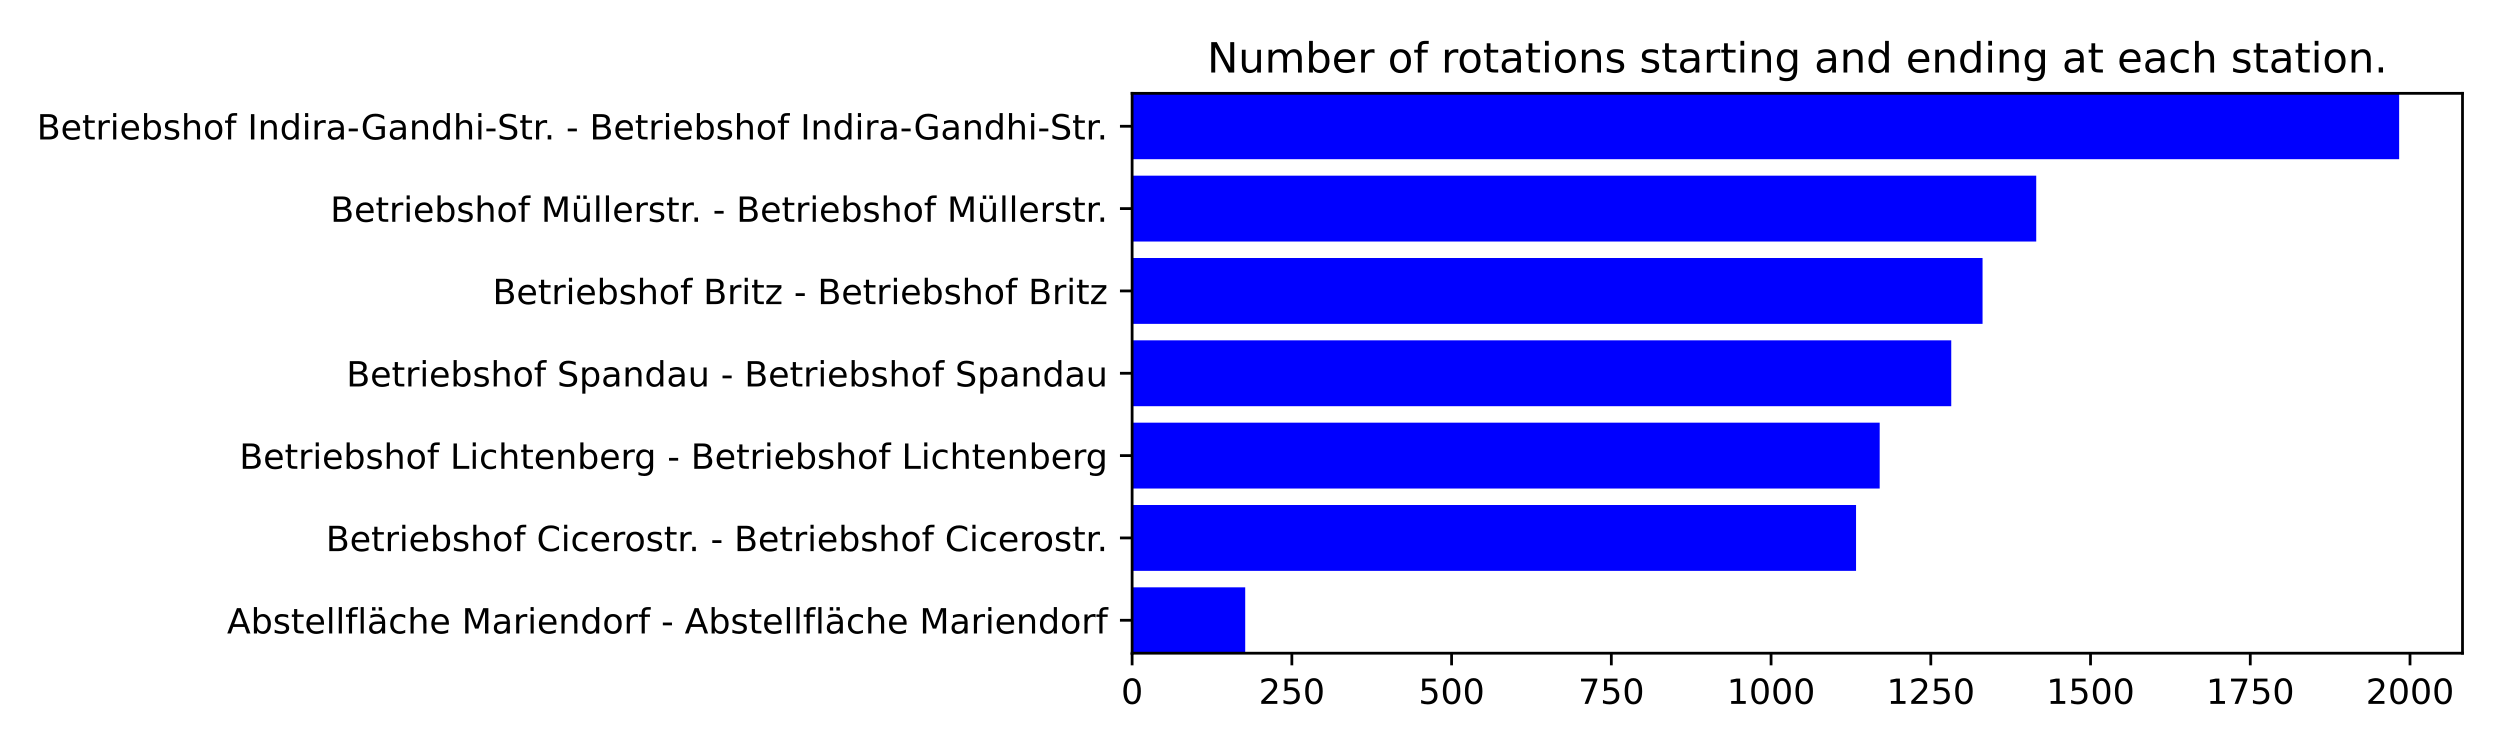
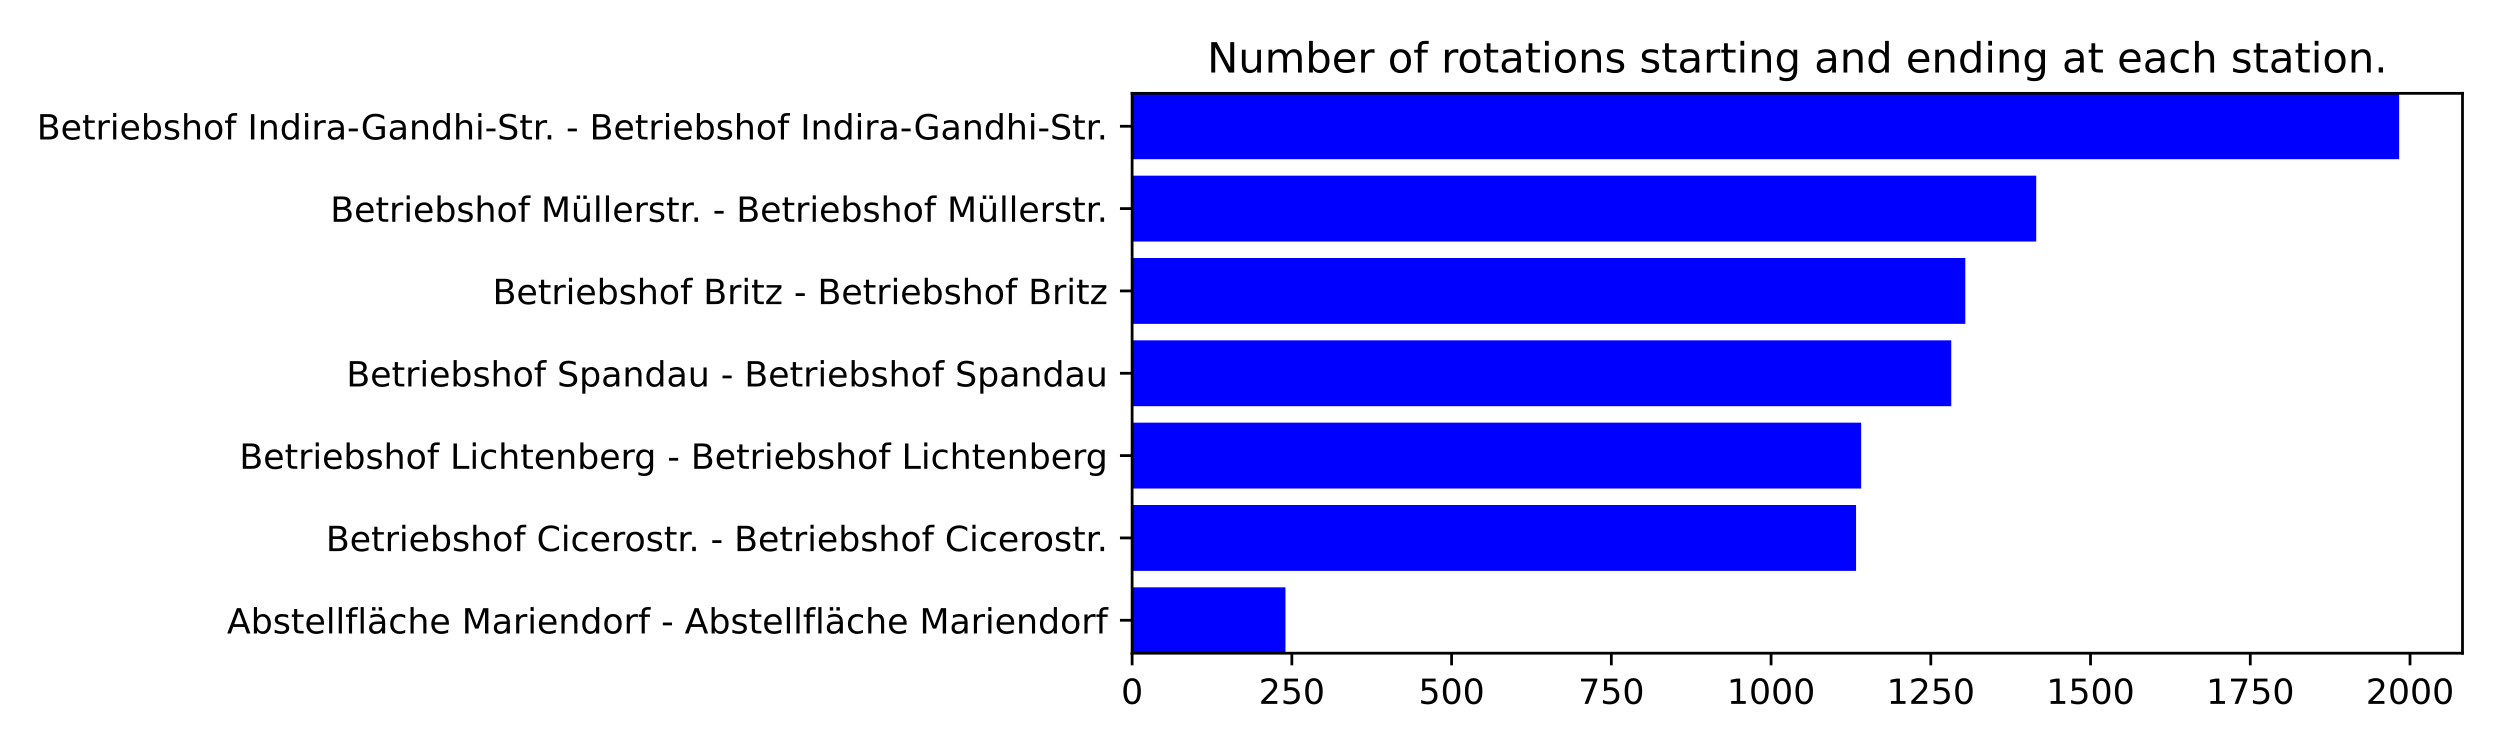
<svg xmlns="http://www.w3.org/2000/svg" xmlns:xlink="http://www.w3.org/1999/xlink" width="720pt" height="216pt" viewBox="0 0 720 216" version="1.1">
  <defs>
    <style type="text/css">*{stroke-linejoin: round; stroke-linecap: butt}</style>
  </defs>
  <g id="figure_1">
    <g id="patch_1">
      <path d="M 0 216  L 720 216  L 720 0  L 0 0  z " style="fill: #ffffff" />
    </g>
    <g id="axes_1">
      <g id="patch_2">
        <path d="M 326.05 188.12  L 709.2 188.12  L 709.2 26.88  L 326.05 26.88  z " style="fill: #ffffff" />
      </g>
      <g id="patch_3">
-         <path d="M 326.05 188.12  L 358.621 188.12  L 358.621 169.151  L 326.05 169.151  z " clip-path="url(#pb08266f0f1)" style="fill: #0000ff" />
+         <path d="M 326.05 188.12  L 370.214 188.12  L 370.214 169.151  L 326.05 169.151  z " clip-path="url(#pde0b78fe52)" style="fill: #0000ff" />
      </g>
      <g id="patch_4">
-         <path d="M 326.05 164.408  L 534.541 164.408  L 534.541 145.439  L 326.05 145.439  z " clip-path="url(#pb08266f0f1)" style="fill: #0000ff" />
+         <path d="M 326.05 164.408  L 534.541 164.408  L 534.541 145.439  L 326.05 145.439  z " clip-path="url(#pde0b78fe52)" style="fill: #0000ff" />
      </g>
      <g id="patch_5">
-         <path d="M 326.05 140.696  L 541.349 140.696  L 541.349 121.727  L 326.05 121.727  z " clip-path="url(#pb08266f0f1)" style="fill: #0000ff" />
+         <path d="M 326.05 140.696  L 536.013 140.696  L 536.013 121.727  L 326.05 121.727  z " clip-path="url(#pde0b78fe52)" style="fill: #0000ff" />
      </g>
      <g id="patch_6">
-         <path d="M 326.05 116.985  L 561.959 116.985  L 561.959 98.015  L 326.05 98.015  z " clip-path="url(#pb08266f0f1)" style="fill: #0000ff" />
+         <path d="M 326.05 116.985  L 561.959 116.985  L 561.959 98.015  L 326.05 98.015  z " clip-path="url(#pde0b78fe52)" style="fill: #0000ff" />
      </g>
      <g id="patch_7">
-         <path d="M 326.05 93.273  L 570.976 93.273  L 570.976 74.304  L 326.05 74.304  z " clip-path="url(#pb08266f0f1)" style="fill: #0000ff" />
+         <path d="M 326.05 93.273  L 566.008 93.273  L 566.008 74.304  L 326.05 74.304  z " clip-path="url(#pde0b78fe52)" style="fill: #0000ff" />
      </g>
      <g id="patch_8">
-         <path d="M 326.05 69.561  L 586.433 69.561  L 586.433 50.592  L 326.05 50.592  z " clip-path="url(#pb08266f0f1)" style="fill: #0000ff" />
+         <path d="M 326.05 69.561  L 586.433 69.561  L 586.433 50.592  L 326.05 50.592  z " clip-path="url(#pde0b78fe52)" style="fill: #0000ff" />
      </g>
      <g id="patch_9">
-         <path d="M 326.05 45.849  L 690.955 45.849  L 690.955 26.88  L 326.05 26.88  z " clip-path="url(#pb08266f0f1)" style="fill: #0000ff" />
+         <path d="M 326.05 45.849  L 690.955 45.849  L 690.955 26.88  L 326.05 26.88  z " clip-path="url(#pde0b78fe52)" style="fill: #0000ff" />
      </g>
      <g id="matplotlib.axis_1">
        <g id="xtick_1">
          <g id="line2d_1">
            <defs>
-               <path id="m60435a389f" d="M 0 0  L 0 3.5  " style="stroke: #000000; stroke-width: 0.8" />
+               <path id="mf28306dac3" d="M 0 0  L 0 3.5  " style="stroke: #000000; stroke-width: 0.8" />
            </defs>
            <g>
-               <use xlink:href="#m60435a389f" x="326.05" y="188.12" style="stroke: #000000; stroke-width: 0.8" />
+               <use xlink:href="#mf28306dac3" x="326.05" y="188.12" style="stroke: #000000; stroke-width: 0.8" />
            </g>
          </g>
          <g id="text_1">
            <g transform="translate(322.8687 202.7184) scale(0.1 -0.1)">
              <defs>
                <path id="DejaVuSans-30" d="M 2034 4250  Q 1547 4250 1301 3770  Q 1056 3291 1056 2328  Q 1056 1369 1301 889  Q 1547 409 2034 409  Q 2525 409 2770 889  Q 3016 1369 3016 2328  Q 3016 3291 2770 3770  Q 2525 4250 2034 4250  z M 2034 4750  Q 2819 4750 3233 4129  Q 3647 3509 3647 2328  Q 3647 1150 3233 529  Q 2819 -91 2034 -91  Q 1250 -91 836 529  Q 422 1150 422 2328  Q 422 3509 836 4129  Q 1250 4750 2034 4750  z " transform="scale(0.015625)" />
              </defs>
              <use xlink:href="#DejaVuSans-30" />
            </g>
          </g>
        </g>
        <g id="xtick_2">
          <g id="line2d_2">
            <g>
-               <use xlink:href="#m60435a389f" x="372.054" y="188.12" style="stroke: #000000; stroke-width: 0.8" />
+               <use xlink:href="#mf28306dac3" x="372.054" y="188.12" style="stroke: #000000; stroke-width: 0.8" />
            </g>
          </g>
          <g id="text_2">
            <g transform="translate(362.5104 202.7184) scale(0.1 -0.1)">
              <defs>
                <path id="DejaVuSans-32" d="M 1228 531  L 3431 531  L 3431 0  L 469 0  L 469 531  Q 828 903 1448 1529  Q 2069 2156 2228 2338  Q 2531 2678 2651 2914  Q 2772 3150 2772 3378  Q 2772 3750 2511 3984  Q 2250 4219 1831 4219  Q 1534 4219 1204 4116  Q 875 4013 500 3803  L 500 4441  Q 881 4594 1212 4672  Q 1544 4750 1819 4750  Q 2544 4750 2975 4387  Q 3406 4025 3406 3419  Q 3406 3131 3298 2873  Q 3191 2616 2906 2266  Q 2828 2175 2409 1742  Q 1991 1309 1228 531  z " transform="scale(0.015625)" />
                <path id="DejaVuSans-35" d="M 691 4666  L 3169 4666  L 3169 4134  L 1269 4134  L 1269 2991  Q 1406 3038 1543 3061  Q 1681 3084 1819 3084  Q 2600 3084 3056 2656  Q 3513 2228 3513 1497  Q 3513 744 3044 326  Q 2575 -91 1722 -91  Q 1428 -91 1123 -41  Q 819 9 494 109  L 494 744  Q 775 591 1075 516  Q 1375 441 1709 441  Q 2250 441 2565 725  Q 2881 1009 2881 1497  Q 2881 1984 2565 2268  Q 2250 2553 1709 2553  Q 1456 2553 1204 2497  Q 953 2441 691 2322  L 691 4666  z " transform="scale(0.015625)" />
              </defs>
              <use xlink:href="#DejaVuSans-32" />
              <use xlink:href="#DejaVuSans-35" x="63.623" />
              <use xlink:href="#DejaVuSans-30" x="127.246" />
            </g>
          </g>
        </g>
        <g id="xtick_3">
          <g id="line2d_3">
            <g>
-               <use xlink:href="#m60435a389f" x="418.058" y="188.12" style="stroke: #000000; stroke-width: 0.8" />
+               <use xlink:href="#mf28306dac3" x="418.058" y="188.12" style="stroke: #000000; stroke-width: 0.8" />
            </g>
          </g>
          <g id="text_3">
            <g transform="translate(408.5145 202.7184) scale(0.1 -0.1)">
              <use xlink:href="#DejaVuSans-35" />
              <use xlink:href="#DejaVuSans-30" x="63.623" />
              <use xlink:href="#DejaVuSans-30" x="127.246" />
            </g>
          </g>
        </g>
        <g id="xtick_4">
          <g id="line2d_4">
            <g>
-               <use xlink:href="#m60435a389f" x="464.062" y="188.12" style="stroke: #000000; stroke-width: 0.8" />
+               <use xlink:href="#mf28306dac3" x="464.062" y="188.12" style="stroke: #000000; stroke-width: 0.8" />
            </g>
          </g>
          <g id="text_4">
            <g transform="translate(454.5186 202.7184) scale(0.1 -0.1)">
              <defs>
                <path id="DejaVuSans-37" d="M 525 4666  L 3525 4666  L 3525 4397  L 1831 0  L 1172 0  L 2766 4134  L 525 4134  L 525 4666  z " transform="scale(0.015625)" />
              </defs>
              <use xlink:href="#DejaVuSans-37" />
              <use xlink:href="#DejaVuSans-35" x="63.623" />
              <use xlink:href="#DejaVuSans-30" x="127.246" />
            </g>
          </g>
        </g>
        <g id="xtick_5">
          <g id="line2d_5">
            <g>
-               <use xlink:href="#m60435a389f" x="510.067" y="188.12" style="stroke: #000000; stroke-width: 0.8" />
+               <use xlink:href="#mf28306dac3" x="510.067" y="188.12" style="stroke: #000000; stroke-width: 0.8" />
            </g>
          </g>
          <g id="text_5">
            <g transform="translate(497.3415 202.7184) scale(0.1 -0.1)">
              <defs>
                <path id="DejaVuSans-31" d="M 794 531  L 1825 531  L 1825 4091  L 703 3866  L 703 4441  L 1819 4666  L 2450 4666  L 2450 531  L 3481 531  L 3481 0  L 794 0  L 794 531  z " transform="scale(0.015625)" />
              </defs>
              <use xlink:href="#DejaVuSans-31" />
              <use xlink:href="#DejaVuSans-30" x="63.623" />
              <use xlink:href="#DejaVuSans-30" x="127.246" />
              <use xlink:href="#DejaVuSans-30" x="190.869" />
            </g>
          </g>
        </g>
        <g id="xtick_6">
          <g id="line2d_6">
            <g>
-               <use xlink:href="#m60435a389f" x="556.071" y="188.12" style="stroke: #000000; stroke-width: 0.8" />
+               <use xlink:href="#mf28306dac3" x="556.071" y="188.12" style="stroke: #000000; stroke-width: 0.8" />
            </g>
          </g>
          <g id="text_6">
            <g transform="translate(543.3457 202.7184) scale(0.1 -0.1)">
              <use xlink:href="#DejaVuSans-31" />
              <use xlink:href="#DejaVuSans-32" x="63.623" />
              <use xlink:href="#DejaVuSans-35" x="127.246" />
              <use xlink:href="#DejaVuSans-30" x="190.869" />
            </g>
          </g>
        </g>
        <g id="xtick_7">
          <g id="line2d_7">
            <g>
-               <use xlink:href="#m60435a389f" x="602.075" y="188.12" style="stroke: #000000; stroke-width: 0.8" />
+               <use xlink:href="#mf28306dac3" x="602.075" y="188.12" style="stroke: #000000; stroke-width: 0.8" />
            </g>
          </g>
          <g id="text_7">
            <g transform="translate(589.3498 202.7184) scale(0.1 -0.1)">
              <use xlink:href="#DejaVuSans-31" />
              <use xlink:href="#DejaVuSans-35" x="63.623" />
              <use xlink:href="#DejaVuSans-30" x="127.246" />
              <use xlink:href="#DejaVuSans-30" x="190.869" />
            </g>
          </g>
        </g>
        <g id="xtick_8">
          <g id="line2d_8">
            <g>
-               <use xlink:href="#m60435a389f" x="648.079" y="188.12" style="stroke: #000000; stroke-width: 0.8" />
+               <use xlink:href="#mf28306dac3" x="648.079" y="188.12" style="stroke: #000000; stroke-width: 0.8" />
            </g>
          </g>
          <g id="text_8">
            <g transform="translate(635.3539 202.7184) scale(0.1 -0.1)">
              <use xlink:href="#DejaVuSans-31" />
              <use xlink:href="#DejaVuSans-37" x="63.623" />
              <use xlink:href="#DejaVuSans-35" x="127.246" />
              <use xlink:href="#DejaVuSans-30" x="190.869" />
            </g>
          </g>
        </g>
        <g id="xtick_9">
          <g id="line2d_9">
            <g>
-               <use xlink:href="#m60435a389f" x="694.083" y="188.12" style="stroke: #000000; stroke-width: 0.8" />
+               <use xlink:href="#mf28306dac3" x="694.083" y="188.12" style="stroke: #000000; stroke-width: 0.8" />
            </g>
          </g>
          <g id="text_9">
            <g transform="translate(681.358 202.7184) scale(0.1 -0.1)">
              <use xlink:href="#DejaVuSans-32" />
              <use xlink:href="#DejaVuSans-30" x="63.623" />
              <use xlink:href="#DejaVuSans-30" x="127.246" />
              <use xlink:href="#DejaVuSans-30" x="190.869" />
            </g>
          </g>
        </g>
      </g>
      <g id="matplotlib.axis_2">
        <g id="ytick_1">
          <g id="line2d_10">
            <defs>
-               <path id="m1edb427380" d="M 0 0  L -3.5 0  " style="stroke: #000000; stroke-width: 0.8" />
+               <path id="m3681bfa160" d="M 0 0  L -3.5 0  " style="stroke: #000000; stroke-width: 0.8" />
            </defs>
            <g>
-               <use xlink:href="#m1edb427380" x="326.05" y="178.635" style="stroke: #000000; stroke-width: 0.8" />
+               <use xlink:href="#m3681bfa160" x="326.05" y="178.635" style="stroke: #000000; stroke-width: 0.8" />
            </g>
          </g>
          <g id="text_10">
            <g transform="translate(65.37344 182.4345) scale(0.1 -0.1)">
              <defs>
                <path id="DejaVuSans-41" d="M 2188 4044  L 1331 1722  L 3047 1722  L 2188 4044  z M 1831 4666  L 2547 4666  L 4325 0  L 3669 0  L 3244 1197  L 1141 1197  L 716 0  L 50 0  L 1831 4666  z " transform="scale(0.015625)" />
                <path id="DejaVuSans-62" d="M 3116 1747  Q 3116 2381 2855 2742  Q 2594 3103 2138 3103  Q 1681 3103 1420 2742  Q 1159 2381 1159 1747  Q 1159 1113 1420 752  Q 1681 391 2138 391  Q 2594 391 2855 752  Q 3116 1113 3116 1747  z M 1159 2969  Q 1341 3281 1617 3432  Q 1894 3584 2278 3584  Q 2916 3584 3314 3078  Q 3713 2572 3713 1747  Q 3713 922 3314 415  Q 2916 -91 2278 -91  Q 1894 -91 1617 61  Q 1341 213 1159 525  L 1159 0  L 581 0  L 581 4863  L 1159 4863  L 1159 2969  z " transform="scale(0.015625)" />
                <path id="DejaVuSans-73" d="M 2834 3397  L 2834 2853  Q 2591 2978 2328 3040  Q 2066 3103 1784 3103  Q 1356 3103 1142 2972  Q 928 2841 928 2578  Q 928 2378 1081 2264  Q 1234 2150 1697 2047  L 1894 2003  Q 2506 1872 2764 1633  Q 3022 1394 3022 966  Q 3022 478 2636 193  Q 2250 -91 1575 -91  Q 1294 -91 989 -36  Q 684 19 347 128  L 347 722  Q 666 556 975 473  Q 1284 391 1588 391  Q 1994 391 2212 530  Q 2431 669 2431 922  Q 2431 1156 2273 1281  Q 2116 1406 1581 1522  L 1381 1569  Q 847 1681 609 1914  Q 372 2147 372 2553  Q 372 3047 722 3315  Q 1072 3584 1716 3584  Q 2034 3584 2315 3537  Q 2597 3491 2834 3397  z " transform="scale(0.015625)" />
                <path id="DejaVuSans-74" d="M 1172 4494  L 1172 3500  L 2356 3500  L 2356 3053  L 1172 3053  L 1172 1153  Q 1172 725 1289 603  Q 1406 481 1766 481  L 2356 481  L 2356 0  L 1766 0  Q 1100 0 847 248  Q 594 497 594 1153  L 594 3053  L 172 3053  L 172 3500  L 594 3500  L 594 4494  L 1172 4494  z " transform="scale(0.015625)" />
                <path id="DejaVuSans-65" d="M 3597 1894  L 3597 1613  L 953 1613  Q 991 1019 1311 708  Q 1631 397 2203 397  Q 2534 397 2845 478  Q 3156 559 3463 722  L 3463 178  Q 3153 47 2828 -22  Q 2503 -91 2169 -91  Q 1331 -91 842 396  Q 353 884 353 1716  Q 353 2575 817 3079  Q 1281 3584 2069 3584  Q 2775 3584 3186 3129  Q 3597 2675 3597 1894  z M 3022 2063  Q 3016 2534 2758 2815  Q 2500 3097 2075 3097  Q 1594 3097 1305 2825  Q 1016 2553 972 2059  L 3022 2063  z " transform="scale(0.015625)" />
                <path id="DejaVuSans-6c" d="M 603 4863  L 1178 4863  L 1178 0  L 603 0  L 603 4863  z " transform="scale(0.015625)" />
                <path id="DejaVuSans-66" d="M 2375 4863  L 2375 4384  L 1825 4384  Q 1516 4384 1395 4259  Q 1275 4134 1275 3809  L 1275 3500  L 2222 3500  L 2222 3053  L 1275 3053  L 1275 0  L 697 0  L 697 3053  L 147 3053  L 147 3500  L 697 3500  L 697 3744  Q 697 4328 969 4595  Q 1241 4863 1831 4863  L 2375 4863  z " transform="scale(0.015625)" />
                <path id="DejaVuSans-e4" d="M 2194 1759  Q 1497 1759 1228 1600  Q 959 1441 959 1056  Q 959 750 1161 570  Q 1363 391 1709 391  Q 2188 391 2477 730  Q 2766 1069 2766 1631  L 2766 1759  L 2194 1759  z M 3341 1997  L 3341 0  L 2766 0  L 2766 531  Q 2569 213 2275 61  Q 1981 -91 1556 -91  Q 1019 -91 701 211  Q 384 513 384 1019  Q 384 1609 779 1909  Q 1175 2209 1959 2209  L 2766 2209  L 2766 2266  Q 2766 2663 2505 2880  Q 2244 3097 1772 3097  Q 1472 3097 1187 3025  Q 903 2953 641 2809  L 641 3341  Q 956 3463 1253 3523  Q 1550 3584 1831 3584  Q 2591 3584 2966 3190  Q 3341 2797 3341 1997  z M 2150 4850  L 2784 4850  L 2784 4219  L 2150 4219  L 2150 4850  z M 928 4850  L 1562 4850  L 1562 4219  L 928 4219  L 928 4850  z " transform="scale(0.015625)" />
                <path id="DejaVuSans-63" d="M 3122 3366  L 3122 2828  Q 2878 2963 2633 3030  Q 2388 3097 2138 3097  Q 1578 3097 1268 2742  Q 959 2388 959 1747  Q 959 1106 1268 751  Q 1578 397 2138 397  Q 2388 397 2633 464  Q 2878 531 3122 666  L 3122 134  Q 2881 22 2623 -34  Q 2366 -91 2075 -91  Q 1284 -91 818 406  Q 353 903 353 1747  Q 353 2603 823 3093  Q 1294 3584 2113 3584  Q 2378 3584 2631 3529  Q 2884 3475 3122 3366  z " transform="scale(0.015625)" />
                <path id="DejaVuSans-68" d="M 3513 2113  L 3513 0  L 2938 0  L 2938 2094  Q 2938 2591 2744 2837  Q 2550 3084 2163 3084  Q 1697 3084 1428 2787  Q 1159 2491 1159 1978  L 1159 0  L 581 0  L 581 4863  L 1159 4863  L 1159 2956  Q 1366 3272 1645 3428  Q 1925 3584 2291 3584  Q 2894 3584 3203 3211  Q 3513 2838 3513 2113  z " transform="scale(0.015625)" />
                <path id="DejaVuSans-20" transform="scale(0.015625)" />
                <path id="DejaVuSans-4d" d="M 628 4666  L 1569 4666  L 2759 1491  L 3956 4666  L 4897 4666  L 4897 0  L 4281 0  L 4281 4097  L 3078 897  L 2444 897  L 1241 4097  L 1241 0  L 628 0  L 628 4666  z " transform="scale(0.015625)" />
                <path id="DejaVuSans-61" d="M 2194 1759  Q 1497 1759 1228 1600  Q 959 1441 959 1056  Q 959 750 1161 570  Q 1363 391 1709 391  Q 2188 391 2477 730  Q 2766 1069 2766 1631  L 2766 1759  L 2194 1759  z M 3341 1997  L 3341 0  L 2766 0  L 2766 531  Q 2569 213 2275 61  Q 1981 -91 1556 -91  Q 1019 -91 701 211  Q 384 513 384 1019  Q 384 1609 779 1909  Q 1175 2209 1959 2209  L 2766 2209  L 2766 2266  Q 2766 2663 2505 2880  Q 2244 3097 1772 3097  Q 1472 3097 1187 3025  Q 903 2953 641 2809  L 641 3341  Q 956 3463 1253 3523  Q 1550 3584 1831 3584  Q 2591 3584 2966 3190  Q 3341 2797 3341 1997  z " transform="scale(0.015625)" />
                <path id="DejaVuSans-72" d="M 2631 2963  Q 2534 3019 2420 3045  Q 2306 3072 2169 3072  Q 1681 3072 1420 2755  Q 1159 2438 1159 1844  L 1159 0  L 581 0  L 581 3500  L 1159 3500  L 1159 2956  Q 1341 3275 1631 3429  Q 1922 3584 2338 3584  Q 2397 3584 2469 3576  Q 2541 3569 2628 3553  L 2631 2963  z " transform="scale(0.015625)" />
                <path id="DejaVuSans-69" d="M 603 3500  L 1178 3500  L 1178 0  L 603 0  L 603 3500  z M 603 4863  L 1178 4863  L 1178 4134  L 603 4134  L 603 4863  z " transform="scale(0.015625)" />
                <path id="DejaVuSans-6e" d="M 3513 2113  L 3513 0  L 2938 0  L 2938 2094  Q 2938 2591 2744 2837  Q 2550 3084 2163 3084  Q 1697 3084 1428 2787  Q 1159 2491 1159 1978  L 1159 0  L 581 0  L 581 3500  L 1159 3500  L 1159 2956  Q 1366 3272 1645 3428  Q 1925 3584 2291 3584  Q 2894 3584 3203 3211  Q 3513 2838 3513 2113  z " transform="scale(0.015625)" />
                <path id="DejaVuSans-64" d="M 2906 2969  L 2906 4863  L 3481 4863  L 3481 0  L 2906 0  L 2906 525  Q 2725 213 2448 61  Q 2172 -91 1784 -91  Q 1150 -91 751 415  Q 353 922 353 1747  Q 353 2572 751 3078  Q 1150 3584 1784 3584  Q 2172 3584 2448 3432  Q 2725 3281 2906 2969  z M 947 1747  Q 947 1113 1208 752  Q 1469 391 1925 391  Q 2381 391 2643 752  Q 2906 1113 2906 1747  Q 2906 2381 2643 2742  Q 2381 3103 1925 3103  Q 1469 3103 1208 2742  Q 947 2381 947 1747  z " transform="scale(0.015625)" />
                <path id="DejaVuSans-6f" d="M 1959 3097  Q 1497 3097 1228 2736  Q 959 2375 959 1747  Q 959 1119 1226 758  Q 1494 397 1959 397  Q 2419 397 2687 759  Q 2956 1122 2956 1747  Q 2956 2369 2687 2733  Q 2419 3097 1959 3097  z M 1959 3584  Q 2709 3584 3137 3096  Q 3566 2609 3566 1747  Q 3566 888 3137 398  Q 2709 -91 1959 -91  Q 1206 -91 779 398  Q 353 888 353 1747  Q 353 2609 779 3096  Q 1206 3584 1959 3584  z " transform="scale(0.015625)" />
                <path id="DejaVuSans-2d" d="M 313 2009  L 1997 2009  L 1997 1497  L 313 1497  L 313 2009  z " transform="scale(0.015625)" />
              </defs>
              <use xlink:href="#DejaVuSans-41" />
              <use xlink:href="#DejaVuSans-62" x="68.408" />
              <use xlink:href="#DejaVuSans-73" x="131.885" />
              <use xlink:href="#DejaVuSans-74" x="183.984" />
              <use xlink:href="#DejaVuSans-65" x="223.193" />
              <use xlink:href="#DejaVuSans-6c" x="284.717" />
              <use xlink:href="#DejaVuSans-6c" x="312.5" />
              <use xlink:href="#DejaVuSans-66" x="340.283" />
              <use xlink:href="#DejaVuSans-6c" x="375.488" />
              <use xlink:href="#DejaVuSans-e4" x="403.271" />
              <use xlink:href="#DejaVuSans-63" x="464.551" />
              <use xlink:href="#DejaVuSans-68" x="519.531" />
              <use xlink:href="#DejaVuSans-65" x="582.91" />
              <use xlink:href="#DejaVuSans-20" x="644.434" />
              <use xlink:href="#DejaVuSans-4d" x="676.221" />
              <use xlink:href="#DejaVuSans-61" x="762.5" />
              <use xlink:href="#DejaVuSans-72" x="823.779" />
              <use xlink:href="#DejaVuSans-69" x="864.893" />
              <use xlink:href="#DejaVuSans-65" x="892.676" />
              <use xlink:href="#DejaVuSans-6e" x="954.199" />
              <use xlink:href="#DejaVuSans-64" x="1017.578" />
              <use xlink:href="#DejaVuSans-6f" x="1081.055" />
              <use xlink:href="#DejaVuSans-72" x="1142.236" />
              <use xlink:href="#DejaVuSans-66" x="1183.35" />
              <use xlink:href="#DejaVuSans-20" x="1218.555" />
              <use xlink:href="#DejaVuSans-2d" x="1250.342" />
              <use xlink:href="#DejaVuSans-20" x="1286.426" />
              <use xlink:href="#DejaVuSans-41" x="1318.213" />
              <use xlink:href="#DejaVuSans-62" x="1386.621" />
              <use xlink:href="#DejaVuSans-73" x="1450.098" />
              <use xlink:href="#DejaVuSans-74" x="1502.197" />
              <use xlink:href="#DejaVuSans-65" x="1541.406" />
              <use xlink:href="#DejaVuSans-6c" x="1602.93" />
              <use xlink:href="#DejaVuSans-6c" x="1630.713" />
              <use xlink:href="#DejaVuSans-66" x="1658.496" />
              <use xlink:href="#DejaVuSans-6c" x="1693.701" />
              <use xlink:href="#DejaVuSans-e4" x="1721.484" />
              <use xlink:href="#DejaVuSans-63" x="1782.764" />
              <use xlink:href="#DejaVuSans-68" x="1837.744" />
              <use xlink:href="#DejaVuSans-65" x="1901.123" />
              <use xlink:href="#DejaVuSans-20" x="1962.646" />
              <use xlink:href="#DejaVuSans-4d" x="1994.434" />
              <use xlink:href="#DejaVuSans-61" x="2080.713" />
              <use xlink:href="#DejaVuSans-72" x="2141.992" />
              <use xlink:href="#DejaVuSans-69" x="2183.105" />
              <use xlink:href="#DejaVuSans-65" x="2210.889" />
              <use xlink:href="#DejaVuSans-6e" x="2272.412" />
              <use xlink:href="#DejaVuSans-64" x="2335.791" />
              <use xlink:href="#DejaVuSans-6f" x="2399.268" />
              <use xlink:href="#DejaVuSans-72" x="2460.449" />
              <use xlink:href="#DejaVuSans-66" x="2501.562" />
            </g>
          </g>
        </g>
        <g id="ytick_2">
          <g id="line2d_11">
            <g>
-               <use xlink:href="#m1edb427380" x="326.05" y="154.924" style="stroke: #000000; stroke-width: 0.8" />
+               <use xlink:href="#m3681bfa160" x="326.05" y="154.924" style="stroke: #000000; stroke-width: 0.8" />
            </g>
          </g>
          <g id="text_11">
            <g transform="translate(93.86094 158.7227) scale(0.1 -0.1)">
              <defs>
                <path id="DejaVuSans-42" d="M 1259 2228  L 1259 519  L 2272 519  Q 2781 519 3026 730  Q 3272 941 3272 1375  Q 3272 1813 3026 2020  Q 2781 2228 2272 2228  L 1259 2228  z M 1259 4147  L 1259 2741  L 2194 2741  Q 2656 2741 2882 2914  Q 3109 3088 3109 3444  Q 3109 3797 2882 3972  Q 2656 4147 2194 4147  L 1259 4147  z M 628 4666  L 2241 4666  Q 2963 4666 3353 4366  Q 3744 4066 3744 3513  Q 3744 3084 3544 2831  Q 3344 2578 2956 2516  Q 3422 2416 3680 2098  Q 3938 1781 3938 1306  Q 3938 681 3513 340  Q 3088 0 2303 0  L 628 0  L 628 4666  z " transform="scale(0.015625)" />
                <path id="DejaVuSans-43" d="M 4122 4306  L 4122 3641  Q 3803 3938 3442 4084  Q 3081 4231 2675 4231  Q 1875 4231 1450 3742  Q 1025 3253 1025 2328  Q 1025 1406 1450 917  Q 1875 428 2675 428  Q 3081 428 3442 575  Q 3803 722 4122 1019  L 4122 359  Q 3791 134 3420 21  Q 3050 -91 2638 -91  Q 1578 -91 968 557  Q 359 1206 359 2328  Q 359 3453 968 4101  Q 1578 4750 2638 4750  Q 3056 4750 3426 4639  Q 3797 4528 4122 4306  z " transform="scale(0.015625)" />
                <path id="DejaVuSans-2e" d="M 684 794  L 1344 794  L 1344 0  L 684 0  L 684 794  z " transform="scale(0.015625)" />
              </defs>
              <use xlink:href="#DejaVuSans-42" />
              <use xlink:href="#DejaVuSans-65" x="68.604" />
              <use xlink:href="#DejaVuSans-74" x="130.127" />
              <use xlink:href="#DejaVuSans-72" x="169.336" />
              <use xlink:href="#DejaVuSans-69" x="210.449" />
              <use xlink:href="#DejaVuSans-65" x="238.232" />
              <use xlink:href="#DejaVuSans-62" x="299.756" />
              <use xlink:href="#DejaVuSans-73" x="363.232" />
              <use xlink:href="#DejaVuSans-68" x="415.332" />
              <use xlink:href="#DejaVuSans-6f" x="478.711" />
              <use xlink:href="#DejaVuSans-66" x="539.893" />
              <use xlink:href="#DejaVuSans-20" x="575.098" />
              <use xlink:href="#DejaVuSans-43" x="606.885" />
              <use xlink:href="#DejaVuSans-69" x="676.709" />
              <use xlink:href="#DejaVuSans-63" x="704.492" />
              <use xlink:href="#DejaVuSans-65" x="759.473" />
              <use xlink:href="#DejaVuSans-72" x="820.996" />
              <use xlink:href="#DejaVuSans-6f" x="859.859" />
              <use xlink:href="#DejaVuSans-73" x="921.041" />
              <use xlink:href="#DejaVuSans-74" x="973.141" />
              <use xlink:href="#DejaVuSans-72" x="1012.35" />
              <use xlink:href="#DejaVuSans-2e" x="1044.338" />
              <use xlink:href="#DejaVuSans-20" x="1076.125" />
              <use xlink:href="#DejaVuSans-2d" x="1107.912" />
              <use xlink:href="#DejaVuSans-20" x="1143.996" />
              <use xlink:href="#DejaVuSans-42" x="1175.783" />
              <use xlink:href="#DejaVuSans-65" x="1244.387" />
              <use xlink:href="#DejaVuSans-74" x="1305.91" />
              <use xlink:href="#DejaVuSans-72" x="1345.119" />
              <use xlink:href="#DejaVuSans-69" x="1386.232" />
              <use xlink:href="#DejaVuSans-65" x="1414.016" />
              <use xlink:href="#DejaVuSans-62" x="1475.539" />
              <use xlink:href="#DejaVuSans-73" x="1539.016" />
              <use xlink:href="#DejaVuSans-68" x="1591.115" />
              <use xlink:href="#DejaVuSans-6f" x="1654.494" />
              <use xlink:href="#DejaVuSans-66" x="1715.676" />
              <use xlink:href="#DejaVuSans-20" x="1750.881" />
              <use xlink:href="#DejaVuSans-43" x="1782.668" />
              <use xlink:href="#DejaVuSans-69" x="1852.492" />
              <use xlink:href="#DejaVuSans-63" x="1880.275" />
              <use xlink:href="#DejaVuSans-65" x="1935.256" />
              <use xlink:href="#DejaVuSans-72" x="1996.779" />
              <use xlink:href="#DejaVuSans-6f" x="2035.643" />
              <use xlink:href="#DejaVuSans-73" x="2096.824" />
              <use xlink:href="#DejaVuSans-74" x="2148.924" />
              <use xlink:href="#DejaVuSans-72" x="2188.133" />
              <use xlink:href="#DejaVuSans-2e" x="2220.121" />
            </g>
          </g>
        </g>
        <g id="ytick_3">
          <g id="line2d_12">
            <g>
-               <use xlink:href="#m1edb427380" x="326.05" y="131.212" style="stroke: #000000; stroke-width: 0.8" />
+               <use xlink:href="#m3681bfa160" x="326.05" y="131.212" style="stroke: #000000; stroke-width: 0.8" />
            </g>
          </g>
          <g id="text_12">
            <g transform="translate(68.94219 135.011) scale(0.1 -0.1)">
              <defs>
                <path id="DejaVuSans-4c" d="M 628 4666  L 1259 4666  L 1259 531  L 3531 531  L 3531 0  L 628 0  L 628 4666  z " transform="scale(0.015625)" />
                <path id="DejaVuSans-67" d="M 2906 1791  Q 2906 2416 2648 2759  Q 2391 3103 1925 3103  Q 1463 3103 1205 2759  Q 947 2416 947 1791  Q 947 1169 1205 825  Q 1463 481 1925 481  Q 2391 481 2648 825  Q 2906 1169 2906 1791  z M 3481 434  Q 3481 -459 3084 -895  Q 2688 -1331 1869 -1331  Q 1566 -1331 1297 -1286  Q 1028 -1241 775 -1147  L 775 -588  Q 1028 -725 1275 -790  Q 1522 -856 1778 -856  Q 2344 -856 2625 -561  Q 2906 -266 2906 331  L 2906 616  Q 2728 306 2450 153  Q 2172 0 1784 0  Q 1141 0 747 490  Q 353 981 353 1791  Q 353 2603 747 3093  Q 1141 3584 1784 3584  Q 2172 3584 2450 3431  Q 2728 3278 2906 2969  L 2906 3500  L 3481 3500  L 3481 434  z " transform="scale(0.015625)" />
              </defs>
              <use xlink:href="#DejaVuSans-42" />
              <use xlink:href="#DejaVuSans-65" x="68.604" />
              <use xlink:href="#DejaVuSans-74" x="130.127" />
              <use xlink:href="#DejaVuSans-72" x="169.336" />
              <use xlink:href="#DejaVuSans-69" x="210.449" />
              <use xlink:href="#DejaVuSans-65" x="238.232" />
              <use xlink:href="#DejaVuSans-62" x="299.756" />
              <use xlink:href="#DejaVuSans-73" x="363.232" />
              <use xlink:href="#DejaVuSans-68" x="415.332" />
              <use xlink:href="#DejaVuSans-6f" x="478.711" />
              <use xlink:href="#DejaVuSans-66" x="539.893" />
              <use xlink:href="#DejaVuSans-20" x="575.098" />
              <use xlink:href="#DejaVuSans-4c" x="606.885" />
              <use xlink:href="#DejaVuSans-69" x="662.598" />
              <use xlink:href="#DejaVuSans-63" x="690.381" />
              <use xlink:href="#DejaVuSans-68" x="745.361" />
              <use xlink:href="#DejaVuSans-74" x="808.74" />
              <use xlink:href="#DejaVuSans-65" x="847.949" />
              <use xlink:href="#DejaVuSans-6e" x="909.473" />
              <use xlink:href="#DejaVuSans-62" x="972.852" />
              <use xlink:href="#DejaVuSans-65" x="1036.328" />
              <use xlink:href="#DejaVuSans-72" x="1097.852" />
              <use xlink:href="#DejaVuSans-67" x="1137.215" />
              <use xlink:href="#DejaVuSans-20" x="1200.691" />
              <use xlink:href="#DejaVuSans-2d" x="1232.479" />
              <use xlink:href="#DejaVuSans-20" x="1268.562" />
              <use xlink:href="#DejaVuSans-42" x="1300.35" />
              <use xlink:href="#DejaVuSans-65" x="1368.953" />
              <use xlink:href="#DejaVuSans-74" x="1430.477" />
              <use xlink:href="#DejaVuSans-72" x="1469.686" />
              <use xlink:href="#DejaVuSans-69" x="1510.799" />
              <use xlink:href="#DejaVuSans-65" x="1538.582" />
              <use xlink:href="#DejaVuSans-62" x="1600.105" />
              <use xlink:href="#DejaVuSans-73" x="1663.582" />
              <use xlink:href="#DejaVuSans-68" x="1715.682" />
              <use xlink:href="#DejaVuSans-6f" x="1779.061" />
              <use xlink:href="#DejaVuSans-66" x="1840.242" />
              <use xlink:href="#DejaVuSans-20" x="1875.447" />
              <use xlink:href="#DejaVuSans-4c" x="1907.234" />
              <use xlink:href="#DejaVuSans-69" x="1962.947" />
              <use xlink:href="#DejaVuSans-63" x="1990.73" />
              <use xlink:href="#DejaVuSans-68" x="2045.711" />
              <use xlink:href="#DejaVuSans-74" x="2109.09" />
              <use xlink:href="#DejaVuSans-65" x="2148.299" />
              <use xlink:href="#DejaVuSans-6e" x="2209.822" />
              <use xlink:href="#DejaVuSans-62" x="2273.201" />
              <use xlink:href="#DejaVuSans-65" x="2336.678" />
              <use xlink:href="#DejaVuSans-72" x="2398.201" />
              <use xlink:href="#DejaVuSans-67" x="2437.564" />
            </g>
          </g>
        </g>
        <g id="ytick_4">
          <g id="line2d_13">
            <g>
-               <use xlink:href="#m1edb427380" x="326.05" y="107.5" style="stroke: #000000; stroke-width: 0.8" />
+               <use xlink:href="#m3681bfa160" x="326.05" y="107.5" style="stroke: #000000; stroke-width: 0.8" />
            </g>
          </g>
          <g id="text_13">
            <g transform="translate(99.75469 111.2992) scale(0.1 -0.1)">
              <defs>
                <path id="DejaVuSans-53" d="M 3425 4513  L 3425 3897  Q 3066 4069 2747 4153  Q 2428 4238 2131 4238  Q 1616 4238 1336 4038  Q 1056 3838 1056 3469  Q 1056 3159 1242 3001  Q 1428 2844 1947 2747  L 2328 2669  Q 3034 2534 3370 2195  Q 3706 1856 3706 1288  Q 3706 609 3251 259  Q 2797 -91 1919 -91  Q 1588 -91 1214 -16  Q 841 59 441 206  L 441 856  Q 825 641 1194 531  Q 1563 422 1919 422  Q 2459 422 2753 634  Q 3047 847 3047 1241  Q 3047 1584 2836 1778  Q 2625 1972 2144 2069  L 1759 2144  Q 1053 2284 737 2584  Q 422 2884 422 3419  Q 422 4038 858 4394  Q 1294 4750 2059 4750  Q 2388 4750 2728 4690  Q 3069 4631 3425 4513  z " transform="scale(0.015625)" />
                <path id="DejaVuSans-70" d="M 1159 525  L 1159 -1331  L 581 -1331  L 581 3500  L 1159 3500  L 1159 2969  Q 1341 3281 1617 3432  Q 1894 3584 2278 3584  Q 2916 3584 3314 3078  Q 3713 2572 3713 1747  Q 3713 922 3314 415  Q 2916 -91 2278 -91  Q 1894 -91 1617 61  Q 1341 213 1159 525  z M 3116 1747  Q 3116 2381 2855 2742  Q 2594 3103 2138 3103  Q 1681 3103 1420 2742  Q 1159 2381 1159 1747  Q 1159 1113 1420 752  Q 1681 391 2138 391  Q 2594 391 2855 752  Q 3116 1113 3116 1747  z " transform="scale(0.015625)" />
                <path id="DejaVuSans-75" d="M 544 1381  L 544 3500  L 1119 3500  L 1119 1403  Q 1119 906 1312 657  Q 1506 409 1894 409  Q 2359 409 2629 706  Q 2900 1003 2900 1516  L 2900 3500  L 3475 3500  L 3475 0  L 2900 0  L 2900 538  Q 2691 219 2414 64  Q 2138 -91 1772 -91  Q 1169 -91 856 284  Q 544 659 544 1381  z M 1991 3584  L 1991 3584  z " transform="scale(0.015625)" />
              </defs>
              <use xlink:href="#DejaVuSans-42" />
              <use xlink:href="#DejaVuSans-65" x="68.604" />
              <use xlink:href="#DejaVuSans-74" x="130.127" />
              <use xlink:href="#DejaVuSans-72" x="169.336" />
              <use xlink:href="#DejaVuSans-69" x="210.449" />
              <use xlink:href="#DejaVuSans-65" x="238.232" />
              <use xlink:href="#DejaVuSans-62" x="299.756" />
              <use xlink:href="#DejaVuSans-73" x="363.232" />
              <use xlink:href="#DejaVuSans-68" x="415.332" />
              <use xlink:href="#DejaVuSans-6f" x="478.711" />
              <use xlink:href="#DejaVuSans-66" x="539.893" />
              <use xlink:href="#DejaVuSans-20" x="575.098" />
              <use xlink:href="#DejaVuSans-53" x="606.885" />
              <use xlink:href="#DejaVuSans-70" x="670.361" />
              <use xlink:href="#DejaVuSans-61" x="733.838" />
              <use xlink:href="#DejaVuSans-6e" x="795.117" />
              <use xlink:href="#DejaVuSans-64" x="858.496" />
              <use xlink:href="#DejaVuSans-61" x="921.973" />
              <use xlink:href="#DejaVuSans-75" x="983.252" />
              <use xlink:href="#DejaVuSans-20" x="1046.631" />
              <use xlink:href="#DejaVuSans-2d" x="1078.418" />
              <use xlink:href="#DejaVuSans-20" x="1114.502" />
              <use xlink:href="#DejaVuSans-42" x="1146.289" />
              <use xlink:href="#DejaVuSans-65" x="1214.893" />
              <use xlink:href="#DejaVuSans-74" x="1276.416" />
              <use xlink:href="#DejaVuSans-72" x="1315.625" />
              <use xlink:href="#DejaVuSans-69" x="1356.738" />
              <use xlink:href="#DejaVuSans-65" x="1384.521" />
              <use xlink:href="#DejaVuSans-62" x="1446.045" />
              <use xlink:href="#DejaVuSans-73" x="1509.521" />
              <use xlink:href="#DejaVuSans-68" x="1561.621" />
              <use xlink:href="#DejaVuSans-6f" x="1625" />
              <use xlink:href="#DejaVuSans-66" x="1686.182" />
              <use xlink:href="#DejaVuSans-20" x="1721.387" />
              <use xlink:href="#DejaVuSans-53" x="1753.174" />
              <use xlink:href="#DejaVuSans-70" x="1816.65" />
              <use xlink:href="#DejaVuSans-61" x="1880.127" />
              <use xlink:href="#DejaVuSans-6e" x="1941.406" />
              <use xlink:href="#DejaVuSans-64" x="2004.785" />
              <use xlink:href="#DejaVuSans-61" x="2068.262" />
              <use xlink:href="#DejaVuSans-75" x="2129.541" />
            </g>
          </g>
        </g>
        <g id="ytick_5">
          <g id="line2d_14">
            <g>
-               <use xlink:href="#m1edb427380" x="326.05" y="83.788" style="stroke: #000000; stroke-width: 0.8" />
+               <use xlink:href="#m3681bfa160" x="326.05" y="83.788" style="stroke: #000000; stroke-width: 0.8" />
            </g>
          </g>
          <g id="text_14">
            <g transform="translate(141.8703 87.58745) scale(0.1 -0.1)">
              <defs>
                <path id="DejaVuSans-7a" d="M 353 3500  L 3084 3500  L 3084 2975  L 922 459  L 3084 459  L 3084 0  L 275 0  L 275 525  L 2438 3041  L 353 3041  L 353 3500  z " transform="scale(0.015625)" />
              </defs>
              <use xlink:href="#DejaVuSans-42" />
              <use xlink:href="#DejaVuSans-65" x="68.604" />
              <use xlink:href="#DejaVuSans-74" x="130.127" />
              <use xlink:href="#DejaVuSans-72" x="169.336" />
              <use xlink:href="#DejaVuSans-69" x="210.449" />
              <use xlink:href="#DejaVuSans-65" x="238.232" />
              <use xlink:href="#DejaVuSans-62" x="299.756" />
              <use xlink:href="#DejaVuSans-73" x="363.232" />
              <use xlink:href="#DejaVuSans-68" x="415.332" />
              <use xlink:href="#DejaVuSans-6f" x="478.711" />
              <use xlink:href="#DejaVuSans-66" x="539.893" />
              <use xlink:href="#DejaVuSans-20" x="575.098" />
              <use xlink:href="#DejaVuSans-42" x="606.885" />
              <use xlink:href="#DejaVuSans-72" x="675.488" />
              <use xlink:href="#DejaVuSans-69" x="716.602" />
              <use xlink:href="#DejaVuSans-74" x="744.385" />
              <use xlink:href="#DejaVuSans-7a" x="783.594" />
              <use xlink:href="#DejaVuSans-20" x="836.084" />
              <use xlink:href="#DejaVuSans-2d" x="867.871" />
              <use xlink:href="#DejaVuSans-20" x="903.955" />
              <use xlink:href="#DejaVuSans-42" x="935.742" />
              <use xlink:href="#DejaVuSans-65" x="1004.346" />
              <use xlink:href="#DejaVuSans-74" x="1065.869" />
              <use xlink:href="#DejaVuSans-72" x="1105.078" />
              <use xlink:href="#DejaVuSans-69" x="1146.191" />
              <use xlink:href="#DejaVuSans-65" x="1173.975" />
              <use xlink:href="#DejaVuSans-62" x="1235.498" />
              <use xlink:href="#DejaVuSans-73" x="1298.975" />
              <use xlink:href="#DejaVuSans-68" x="1351.074" />
              <use xlink:href="#DejaVuSans-6f" x="1414.453" />
              <use xlink:href="#DejaVuSans-66" x="1475.635" />
              <use xlink:href="#DejaVuSans-20" x="1510.84" />
              <use xlink:href="#DejaVuSans-42" x="1542.627" />
              <use xlink:href="#DejaVuSans-72" x="1611.23" />
              <use xlink:href="#DejaVuSans-69" x="1652.344" />
              <use xlink:href="#DejaVuSans-74" x="1680.127" />
              <use xlink:href="#DejaVuSans-7a" x="1719.336" />
            </g>
          </g>
        </g>
        <g id="ytick_6">
          <g id="line2d_15">
            <g>
-               <use xlink:href="#m1edb427380" x="326.05" y="60.076" style="stroke: #000000; stroke-width: 0.8" />
+               <use xlink:href="#m3681bfa160" x="326.05" y="60.076" style="stroke: #000000; stroke-width: 0.8" />
            </g>
          </g>
          <g id="text_15">
            <g transform="translate(95.12344 63.87569) scale(0.1 -0.1)">
              <defs>
                <path id="DejaVuSans-fc" d="M 544 1381  L 544 3500  L 1119 3500  L 1119 1403  Q 1119 906 1312 657  Q 1506 409 1894 409  Q 2359 409 2629 706  Q 2900 1003 2900 1516  L 2900 3500  L 3475 3500  L 3475 0  L 2900 0  L 2900 538  Q 2691 219 2414 64  Q 2138 -91 1772 -91  Q 1169 -91 856 284  Q 544 659 544 1381  z M 1991 3584  L 1991 3584  z M 2278 4850  L 2912 4850  L 2912 4219  L 2278 4219  L 2278 4850  z M 1056 4850  L 1690 4850  L 1690 4219  L 1056 4219  L 1056 4850  z " transform="scale(0.015625)" />
              </defs>
              <use xlink:href="#DejaVuSans-42" />
              <use xlink:href="#DejaVuSans-65" x="68.604" />
              <use xlink:href="#DejaVuSans-74" x="130.127" />
              <use xlink:href="#DejaVuSans-72" x="169.336" />
              <use xlink:href="#DejaVuSans-69" x="210.449" />
              <use xlink:href="#DejaVuSans-65" x="238.232" />
              <use xlink:href="#DejaVuSans-62" x="299.756" />
              <use xlink:href="#DejaVuSans-73" x="363.232" />
              <use xlink:href="#DejaVuSans-68" x="415.332" />
              <use xlink:href="#DejaVuSans-6f" x="478.711" />
              <use xlink:href="#DejaVuSans-66" x="539.893" />
              <use xlink:href="#DejaVuSans-20" x="575.098" />
              <use xlink:href="#DejaVuSans-4d" x="606.885" />
              <use xlink:href="#DejaVuSans-fc" x="693.164" />
              <use xlink:href="#DejaVuSans-6c" x="756.543" />
              <use xlink:href="#DejaVuSans-6c" x="784.326" />
              <use xlink:href="#DejaVuSans-65" x="812.109" />
              <use xlink:href="#DejaVuSans-72" x="873.633" />
              <use xlink:href="#DejaVuSans-73" x="914.746" />
              <use xlink:href="#DejaVuSans-74" x="966.846" />
              <use xlink:href="#DejaVuSans-72" x="1006.055" />
              <use xlink:href="#DejaVuSans-2e" x="1038.043" />
              <use xlink:href="#DejaVuSans-20" x="1069.83" />
              <use xlink:href="#DejaVuSans-2d" x="1101.617" />
              <use xlink:href="#DejaVuSans-20" x="1137.701" />
              <use xlink:href="#DejaVuSans-42" x="1169.488" />
              <use xlink:href="#DejaVuSans-65" x="1238.092" />
              <use xlink:href="#DejaVuSans-74" x="1299.615" />
              <use xlink:href="#DejaVuSans-72" x="1338.824" />
              <use xlink:href="#DejaVuSans-69" x="1379.938" />
              <use xlink:href="#DejaVuSans-65" x="1407.721" />
              <use xlink:href="#DejaVuSans-62" x="1469.244" />
              <use xlink:href="#DejaVuSans-73" x="1532.721" />
              <use xlink:href="#DejaVuSans-68" x="1584.82" />
              <use xlink:href="#DejaVuSans-6f" x="1648.199" />
              <use xlink:href="#DejaVuSans-66" x="1709.381" />
              <use xlink:href="#DejaVuSans-20" x="1744.586" />
              <use xlink:href="#DejaVuSans-4d" x="1776.373" />
              <use xlink:href="#DejaVuSans-fc" x="1862.652" />
              <use xlink:href="#DejaVuSans-6c" x="1926.031" />
              <use xlink:href="#DejaVuSans-6c" x="1953.814" />
              <use xlink:href="#DejaVuSans-65" x="1981.598" />
              <use xlink:href="#DejaVuSans-72" x="2043.121" />
              <use xlink:href="#DejaVuSans-73" x="2084.234" />
              <use xlink:href="#DejaVuSans-74" x="2136.334" />
              <use xlink:href="#DejaVuSans-72" x="2175.543" />
              <use xlink:href="#DejaVuSans-2e" x="2207.531" />
            </g>
          </g>
        </g>
        <g id="ytick_7">
          <g id="line2d_16">
            <g>
-               <use xlink:href="#m1edb427380" x="326.05" y="36.365" style="stroke: #000000; stroke-width: 0.8" />
+               <use xlink:href="#m3681bfa160" x="326.05" y="36.365" style="stroke: #000000; stroke-width: 0.8" />
            </g>
          </g>
          <g id="text_16">
            <g transform="translate(10.59844 40.16392) scale(0.1 -0.1)">
              <defs>
                <path id="DejaVuSans-49" d="M 628 4666  L 1259 4666  L 1259 0  L 628 0  L 628 4666  z " transform="scale(0.015625)" />
                <path id="DejaVuSans-47" d="M 3809 666  L 3809 1919  L 2778 1919  L 2778 2438  L 4434 2438  L 4434 434  Q 4069 175 3628 42  Q 3188 -91 2688 -91  Q 1594 -91 976 548  Q 359 1188 359 2328  Q 359 3472 976 4111  Q 1594 4750 2688 4750  Q 3144 4750 3555 4637  Q 3966 4525 4313 4306  L 4313 3634  Q 3963 3931 3569 4081  Q 3175 4231 2741 4231  Q 1884 4231 1454 3753  Q 1025 3275 1025 2328  Q 1025 1384 1454 906  Q 1884 428 2741 428  Q 3075 428 3337 486  Q 3600 544 3809 666  z " transform="scale(0.015625)" />
              </defs>
              <use xlink:href="#DejaVuSans-42" />
              <use xlink:href="#DejaVuSans-65" x="68.604" />
              <use xlink:href="#DejaVuSans-74" x="130.127" />
              <use xlink:href="#DejaVuSans-72" x="169.336" />
              <use xlink:href="#DejaVuSans-69" x="210.449" />
              <use xlink:href="#DejaVuSans-65" x="238.232" />
              <use xlink:href="#DejaVuSans-62" x="299.756" />
              <use xlink:href="#DejaVuSans-73" x="363.232" />
              <use xlink:href="#DejaVuSans-68" x="415.332" />
              <use xlink:href="#DejaVuSans-6f" x="478.711" />
              <use xlink:href="#DejaVuSans-66" x="539.893" />
              <use xlink:href="#DejaVuSans-20" x="575.098" />
              <use xlink:href="#DejaVuSans-49" x="606.885" />
              <use xlink:href="#DejaVuSans-6e" x="636.377" />
              <use xlink:href="#DejaVuSans-64" x="699.756" />
              <use xlink:href="#DejaVuSans-69" x="763.232" />
              <use xlink:href="#DejaVuSans-72" x="791.016" />
              <use xlink:href="#DejaVuSans-61" x="832.129" />
              <use xlink:href="#DejaVuSans-2d" x="893.408" />
              <use xlink:href="#DejaVuSans-47" x="933.117" />
              <use xlink:href="#DejaVuSans-61" x="1010.607" />
              <use xlink:href="#DejaVuSans-6e" x="1071.887" />
              <use xlink:href="#DejaVuSans-64" x="1135.266" />
              <use xlink:href="#DejaVuSans-68" x="1198.742" />
              <use xlink:href="#DejaVuSans-69" x="1262.121" />
              <use xlink:href="#DejaVuSans-2d" x="1289.904" />
              <use xlink:href="#DejaVuSans-53" x="1325.988" />
              <use xlink:href="#DejaVuSans-74" x="1389.465" />
              <use xlink:href="#DejaVuSans-72" x="1428.674" />
              <use xlink:href="#DejaVuSans-2e" x="1460.662" />
              <use xlink:href="#DejaVuSans-20" x="1492.449" />
              <use xlink:href="#DejaVuSans-2d" x="1524.236" />
              <use xlink:href="#DejaVuSans-20" x="1560.32" />
              <use xlink:href="#DejaVuSans-42" x="1592.107" />
              <use xlink:href="#DejaVuSans-65" x="1660.711" />
              <use xlink:href="#DejaVuSans-74" x="1722.234" />
              <use xlink:href="#DejaVuSans-72" x="1761.443" />
              <use xlink:href="#DejaVuSans-69" x="1802.557" />
              <use xlink:href="#DejaVuSans-65" x="1830.34" />
              <use xlink:href="#DejaVuSans-62" x="1891.863" />
              <use xlink:href="#DejaVuSans-73" x="1955.34" />
              <use xlink:href="#DejaVuSans-68" x="2007.439" />
              <use xlink:href="#DejaVuSans-6f" x="2070.818" />
              <use xlink:href="#DejaVuSans-66" x="2132" />
              <use xlink:href="#DejaVuSans-20" x="2167.205" />
              <use xlink:href="#DejaVuSans-49" x="2198.992" />
              <use xlink:href="#DejaVuSans-6e" x="2228.484" />
              <use xlink:href="#DejaVuSans-64" x="2291.863" />
              <use xlink:href="#DejaVuSans-69" x="2355.34" />
              <use xlink:href="#DejaVuSans-72" x="2383.123" />
              <use xlink:href="#DejaVuSans-61" x="2424.236" />
              <use xlink:href="#DejaVuSans-2d" x="2485.516" />
              <use xlink:href="#DejaVuSans-47" x="2525.225" />
              <use xlink:href="#DejaVuSans-61" x="2602.715" />
              <use xlink:href="#DejaVuSans-6e" x="2663.994" />
              <use xlink:href="#DejaVuSans-64" x="2727.373" />
              <use xlink:href="#DejaVuSans-68" x="2790.85" />
              <use xlink:href="#DejaVuSans-69" x="2854.229" />
              <use xlink:href="#DejaVuSans-2d" x="2882.012" />
              <use xlink:href="#DejaVuSans-53" x="2918.096" />
              <use xlink:href="#DejaVuSans-74" x="2981.572" />
              <use xlink:href="#DejaVuSans-72" x="3020.781" />
              <use xlink:href="#DejaVuSans-2e" x="3052.77" />
            </g>
          </g>
        </g>
      </g>
      <g id="patch_10">
        <path d="M 326.05 188.12  L 326.05 26.88  " style="fill: none; stroke: #000000; stroke-width: 0.8; stroke-linejoin: miter; stroke-linecap: square" />
      </g>
      <g id="patch_11">
        <path d="M 709.2 188.12  L 709.2 26.88  " style="fill: none; stroke: #000000; stroke-width: 0.8; stroke-linejoin: miter; stroke-linecap: square" />
      </g>
      <g id="patch_12">
        <path d="M 326.05 188.12  L 709.2 188.12  " style="fill: none; stroke: #000000; stroke-width: 0.8; stroke-linejoin: miter; stroke-linecap: square" />
      </g>
      <g id="patch_13">
        <path d="M 326.05 26.88  L 709.2 26.88  " style="fill: none; stroke: #000000; stroke-width: 0.8; stroke-linejoin: miter; stroke-linecap: square" />
      </g>
      <g id="text_17">
        <g transform="translate(347.6572 20.88) scale(0.12 -0.12)">
          <defs>
            <path id="DejaVuSans-4e" d="M 628 4666  L 1478 4666  L 3547 763  L 3547 4666  L 4159 4666  L 4159 0  L 3309 0  L 1241 3903  L 1241 0  L 628 0  L 628 4666  z " transform="scale(0.015625)" />
            <path id="DejaVuSans-6d" d="M 3328 2828  Q 3544 3216 3844 3400  Q 4144 3584 4550 3584  Q 5097 3584 5394 3201  Q 5691 2819 5691 2113  L 5691 0  L 5113 0  L 5113 2094  Q 5113 2597 4934 2840  Q 4756 3084 4391 3084  Q 3944 3084 3684 2787  Q 3425 2491 3425 1978  L 3425 0  L 2847 0  L 2847 2094  Q 2847 2600 2669 2842  Q 2491 3084 2119 3084  Q 1678 3084 1418 2786  Q 1159 2488 1159 1978  L 1159 0  L 581 0  L 581 3500  L 1159 3500  L 1159 2956  Q 1356 3278 1631 3431  Q 1906 3584 2284 3584  Q 2666 3584 2933 3390  Q 3200 3197 3328 2828  z " transform="scale(0.015625)" />
          </defs>
          <use xlink:href="#DejaVuSans-4e" />
          <use xlink:href="#DejaVuSans-75" x="74.805" />
          <use xlink:href="#DejaVuSans-6d" x="138.184" />
          <use xlink:href="#DejaVuSans-62" x="235.596" />
          <use xlink:href="#DejaVuSans-65" x="299.072" />
          <use xlink:href="#DejaVuSans-72" x="360.596" />
          <use xlink:href="#DejaVuSans-20" x="401.709" />
          <use xlink:href="#DejaVuSans-6f" x="433.496" />
          <use xlink:href="#DejaVuSans-66" x="494.678" />
          <use xlink:href="#DejaVuSans-20" x="529.883" />
          <use xlink:href="#DejaVuSans-72" x="561.67" />
          <use xlink:href="#DejaVuSans-6f" x="600.533" />
          <use xlink:href="#DejaVuSans-74" x="661.715" />
          <use xlink:href="#DejaVuSans-61" x="700.924" />
          <use xlink:href="#DejaVuSans-74" x="762.203" />
          <use xlink:href="#DejaVuSans-69" x="801.412" />
          <use xlink:href="#DejaVuSans-6f" x="829.195" />
          <use xlink:href="#DejaVuSans-6e" x="890.377" />
          <use xlink:href="#DejaVuSans-73" x="953.756" />
          <use xlink:href="#DejaVuSans-20" x="1005.855" />
          <use xlink:href="#DejaVuSans-73" x="1037.643" />
          <use xlink:href="#DejaVuSans-74" x="1089.742" />
          <use xlink:href="#DejaVuSans-61" x="1128.951" />
          <use xlink:href="#DejaVuSans-72" x="1190.23" />
          <use xlink:href="#DejaVuSans-74" x="1231.344" />
          <use xlink:href="#DejaVuSans-69" x="1270.553" />
          <use xlink:href="#DejaVuSans-6e" x="1298.336" />
          <use xlink:href="#DejaVuSans-67" x="1361.715" />
          <use xlink:href="#DejaVuSans-20" x="1425.191" />
          <use xlink:href="#DejaVuSans-61" x="1456.979" />
          <use xlink:href="#DejaVuSans-6e" x="1518.258" />
          <use xlink:href="#DejaVuSans-64" x="1581.637" />
          <use xlink:href="#DejaVuSans-20" x="1645.113" />
          <use xlink:href="#DejaVuSans-65" x="1676.9" />
          <use xlink:href="#DejaVuSans-6e" x="1738.424" />
          <use xlink:href="#DejaVuSans-64" x="1801.803" />
          <use xlink:href="#DejaVuSans-69" x="1865.279" />
          <use xlink:href="#DejaVuSans-6e" x="1893.062" />
          <use xlink:href="#DejaVuSans-67" x="1956.441" />
          <use xlink:href="#DejaVuSans-20" x="2019.918" />
          <use xlink:href="#DejaVuSans-61" x="2051.705" />
          <use xlink:href="#DejaVuSans-74" x="2112.984" />
          <use xlink:href="#DejaVuSans-20" x="2152.193" />
          <use xlink:href="#DejaVuSans-65" x="2183.98" />
          <use xlink:href="#DejaVuSans-61" x="2245.504" />
          <use xlink:href="#DejaVuSans-63" x="2306.783" />
          <use xlink:href="#DejaVuSans-68" x="2361.764" />
          <use xlink:href="#DejaVuSans-20" x="2425.143" />
          <use xlink:href="#DejaVuSans-73" x="2456.93" />
          <use xlink:href="#DejaVuSans-74" x="2509.029" />
          <use xlink:href="#DejaVuSans-61" x="2548.238" />
          <use xlink:href="#DejaVuSans-74" x="2609.518" />
          <use xlink:href="#DejaVuSans-69" x="2648.727" />
          <use xlink:href="#DejaVuSans-6f" x="2676.51" />
          <use xlink:href="#DejaVuSans-6e" x="2737.691" />
          <use xlink:href="#DejaVuSans-2e" x="2801.07" />
        </g>
      </g>
    </g>
  </g>
  <defs>
-     <clipPath id="pb08266f0f1">
+     <clipPath id="pde0b78fe52">
      <rect x="326.05" y="26.88" width="383.15" height="161.24" />
    </clipPath>
  </defs>
</svg>
